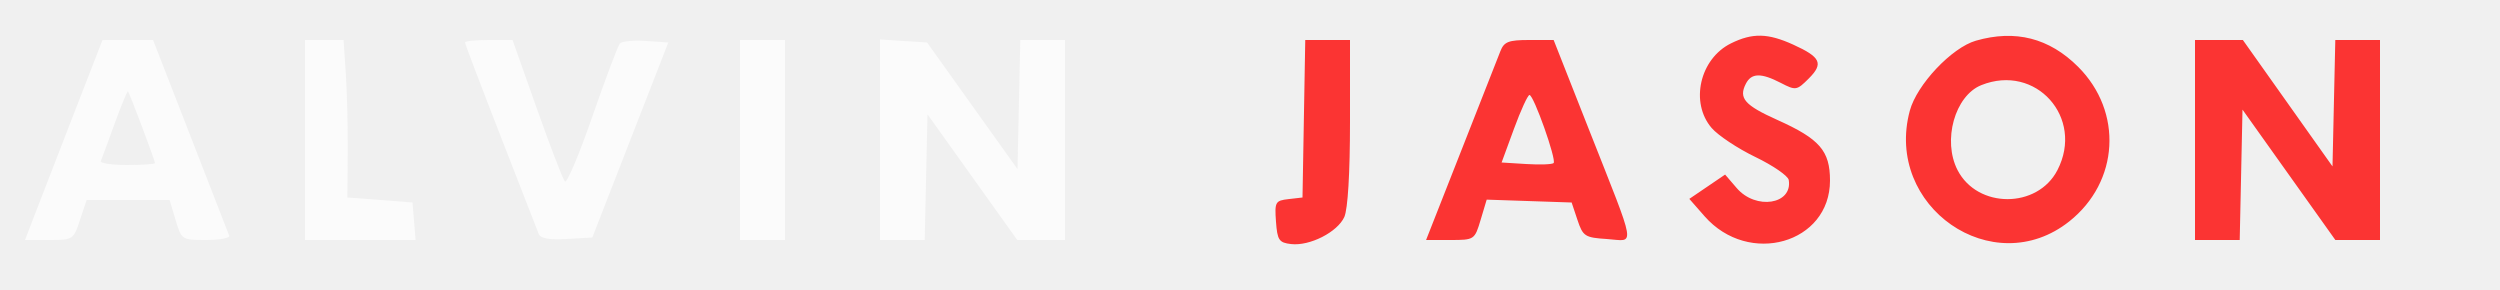
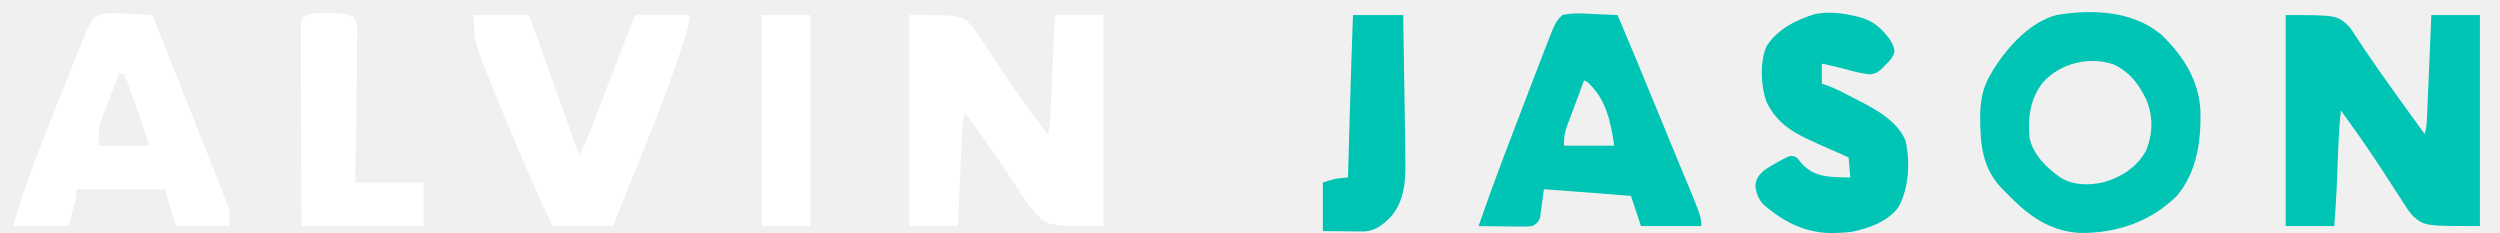
- <svg xmlns="http://www.w3.org/2000/svg" width="500" height="58" viewBox="0 0 500 58" version="1.1">
-   <path d="M 14.574 23.253 C 11.315 31.639, 7.829 40.638, 6.828 43.250 L 5.008 48 9.844 48 C 14.599 48, 14.702 47.933, 16 44 L 17.320 40 25.620 40 L 33.920 40 35.118 44 C 36.305 47.963, 36.362 48, 41.242 48 C 43.950 48, 46.017 47.605, 45.833 47.121 C 45.650 46.638, 42.151 37.638, 38.057 27.121 L 30.614 8 25.557 8.003 L 20.500 8.007 14.574 23.253 M 61 28 L 61 48 72.060 48 L 83.121 48 82.810 44.250 L 82.500 40.500 75.989 40 L 69.477 39.500 69.546 30.500 C 69.584 25.550, 69.412 18.462, 69.164 14.750 L 68.713 8 64.856 8 L 61 8 61 28 M 93 8.485 C 93 8.752, 96.205 17.189, 100.123 27.235 C 104.041 37.281, 107.472 46.084, 107.748 46.798 C 108.092 47.685, 109.868 48.001, 113.357 47.798 L 118.464 47.500 126.061 28 L 133.659 8.500 129.190 8.190 C 126.732 8.019, 124.391 8.244, 123.987 8.690 C 123.584 9.135, 121.103 15.708, 118.473 23.296 C 115.844 30.884, 113.369 36.734, 112.973 36.296 C 112.577 35.858, 110.061 29.313, 107.381 21.750 L 102.510 8 97.755 8 C 95.140 8, 93 8.218, 93 8.485 M 148 28 L 148 48 152.500 48 L 157 48 157 28 L 157 8 152.500 8 L 148 8 148 28 M 176 27.945 L 176 48 180.470 48 L 184.940 48 185.220 35.435 L 185.500 22.869 194.476 35.435 L 203.452 48 208.226 48 L 213 48 213 28 L 213 8 208.529 8 L 204.058 8 203.779 20.904 L 203.500 33.807 194.458 21.154 L 185.416 8.500 180.708 8.195 L 176 7.890 176 27.945 M 22.930 24.722 C 21.594 28.405, 20.350 31.774, 20.167 32.209 C 19.983 32.644, 22.346 33, 25.417 33 C 28.488 33, 31 32.829, 31 32.619 C 31 32.117, 25.900 18.569, 25.595 18.263 C 25.466 18.133, 24.267 21.040, 22.930 24.722" stroke="none" fill="#fbfbfb" fill-rule="evenodd" />
-   <path d="M 346.198 8.673 C 339.955 11.750, 337.954 20.509, 342.332 25.599 C 343.614 27.090, 347.551 29.702, 351.082 31.405 C 354.612 33.107, 357.612 35.175, 357.749 36 C 358.561 40.896, 351.161 42.051, 347.352 37.623 L 345.021 34.913 341.443 37.345 L 337.865 39.776 340.918 43.254 C 349.749 53.312, 366 48.685, 366 36.112 C 366 30.162, 363.937 27.785, 355.480 23.991 C 348.916 21.046, 347.687 19.635, 349.170 16.750 C 350.287 14.579, 352.203 14.536, 356.183 16.594 C 359.152 18.130, 359.358 18.097, 361.756 15.698 C 364.750 12.705, 364.162 11.431, 358.627 8.918 C 353.561 6.618, 350.491 6.557, 346.198 8.673 M 395.176 8.138 C 390.342 9.531, 383.367 16.922, 381.962 22.142 C 376.802 41.306, 398.590 56.417, 413.869 44.270 C 423.831 36.351, 424.629 22.366, 415.632 13.368 C 409.872 7.608, 403.060 5.867, 395.176 8.138 M 260.775 23.750 L 260.500 39.500 257.696 39.822 C 255.065 40.123, 254.911 40.401, 255.196 44.322 C 255.466 48.033, 255.803 48.535, 258.216 48.813 C 261.942 49.243, 267.484 46.427, 268.861 43.405 C 269.565 41.860, 270 34.627, 270 24.453 L 270 8 265.525 8 L 261.051 8 260.775 23.750 M 300.072 10.250 C 299.589 11.488, 296.049 20.487, 292.205 30.250 L 285.216 48 290.068 48 C 294.869 48, 294.932 47.958, 296.129 43.964 L 297.338 39.927 305.833 40.214 L 314.327 40.500 315.497 44 C 316.592 47.271, 316.979 47.520, 321.420 47.808 C 327.096 48.177, 327.484 50.496, 317.727 25.750 L 310.729 8 305.840 8 C 301.696 8, 300.816 8.343, 300.072 10.250 M 439 28 L 439 48 443.471 48 L 447.942 48 448.221 34.963 L 448.500 21.925 457.786 34.963 L 467.072 48 471.536 48 L 476 48 476 28 L 476 8 471.530 8 L 467.060 8 466.780 20.641 L 466.500 33.281 457.537 20.641 L 448.574 8 443.787 8 L 439 8 439 28 M 396.256 17.029 C 390.961 19.158, 388.462 28.124, 391.517 34.033 C 395.511 41.757, 407.489 41.757, 411.483 34.033 C 416.911 23.536, 407.159 12.645, 396.256 17.029 M 302.799 25.750 L 300.321 32.500 305.271 32.806 C 307.994 32.974, 310.446 32.887, 310.721 32.612 C 311.347 31.987, 306.744 19, 305.897 19 C 305.556 19, 304.161 22.038, 302.799 25.750" stroke="none" fill="#fb3433" fill-rule="evenodd" />
+ <svg xmlns="http://www.w3.org/2000/svg" version="1.1" width="1493" height="139">
+   <path d="M0 0 C30.689 0 30.689 0 38 7 C39.676 9.207 39.676 9.207 41.312 11.812 C45.318 18.003 49.474 24.074 53.688 30.125 C54.725 31.616 54.725 31.616 55.784 33.137 C62.088 42.166 68.515 51.101 75 60 C75.861 61.185 76.722 62.37 77.582 63.555 C79.386 66.038 81.192 68.52 83 71 C84.113 67.661 84.239 64.935 84.389 61.417 C84.433 60.422 84.433 60.422 84.478 59.406 C84.574 57.215 84.664 55.023 84.754 52.832 C84.819 51.312 84.885 49.791 84.951 48.271 C85.125 44.272 85.292 40.272 85.459 36.272 C85.631 32.19 85.807 28.107 85.982 24.025 C86.326 16.017 86.664 8.009 87 0 C96.57 0 106.14 0 116 0 C116 41.58 116 83.16 116 126 C83.067 126 83.067 126 76 120 C73.987 117.772 72.387 115.395 70.793 112.855 C70.117 111.824 70.117 111.824 69.427 110.772 C67.998 108.587 66.592 106.388 65.188 104.188 C64.259 102.755 63.328 101.323 62.396 99.893 C61 97.748 59.604 95.603 58.214 93.455 C51.519 83.123 44.513 72.986 37.312 63 C36.885 62.404 36.458 61.809 36.018 61.195 C35.013 59.796 34.007 58.398 33 57 C32.24 63.859 31.767 70.687 31.5 77.582 C31.459 78.558 31.419 79.534 31.377 80.54 C31.249 83.631 31.124 86.721 31 89.812 C30.876 92.893 30.751 95.973 30.623 99.053 C30.544 100.959 30.467 102.864 30.393 104.77 C30.099 111.874 29.546 118.897 29 126 C19.43 126 9.86 126 0 126 C0 84.42 0 42.84 0 0 Z " fill="#00C4B4" transform="translate(1365,9)" />
+   <path d="M0 0 C30.827 0 30.827 0 37.044 5.959 C37.533 6.646 38.021 7.332 38.523 8.039 C39.093 8.828 39.662 9.618 40.249 10.431 C40.827 11.279 41.405 12.126 42 13 C42.606 13.881 43.212 14.763 43.837 15.671 C45.791 18.556 47.711 21.462 49.625 24.375 C51.036 26.504 52.447 28.633 53.859 30.762 C54.556 31.813 55.253 32.864 55.971 33.947 C63.355 45.058 70.818 56.046 79.074 66.531 C81 69 81 69 83 72 C83.711 67.402 84.181 62.886 84.389 58.239 C84.449 56.938 84.509 55.637 84.571 54.297 C84.632 52.897 84.693 51.497 84.754 50.098 C84.819 48.65 84.885 47.203 84.951 45.756 C85.124 41.967 85.292 38.177 85.459 34.388 C85.662 29.83 85.869 25.273 86.075 20.716 C86.387 13.811 86.693 6.905 87 0 C96.57 0 106.14 0 116 0 C116 41.58 116 83.16 116 126 C83.05 126 83.05 126 75.594 118.605 C71.723 114.375 68.655 109.605 65.52 104.82 C55.119 88.97 44.489 73.089 33 58 C32.243 62.14 31.808 66.17 31.611 70.373 C31.521 72.234 31.521 72.234 31.429 74.133 C31.368 75.471 31.307 76.81 31.246 78.148 C31.181 79.53 31.115 80.911 31.049 82.293 C30.876 85.913 30.708 89.533 30.541 93.153 C30.369 96.853 30.193 100.554 30.018 104.254 C29.674 111.502 29.337 118.751 29 126 C19.43 126 9.86 126 0 126 C0 84.42 0 42.84 0 0 Z " fill="#FFFFFF" transform="translate(543,9)" />
+   <path d="M0 0 C13.23 12.53 22.86 27.633 23.625 46.125 C23.959 64.129 21.468 82.212 9.5 96.5 C-6.31 112.013 -26.22 118.719 -48.135 118.613 C-63.926 117.857 -76.42 110.317 -87.5 99.5 C-88.346 98.696 -89.191 97.891 -90.062 97.062 C-90.867 96.217 -91.671 95.371 -92.5 94.5 C-93.2 93.818 -93.9 93.136 -94.621 92.434 C-106.787 79.988 -107.893 65.877 -107.951 49.297 C-107.814 39.405 -106.633 32.121 -101.5 23.5 C-100.835 22.38 -100.17 21.26 -99.484 20.105 C-90.982 6.969 -77.963 -7.428 -62.25 -11.562 C-41.158 -15.011 -17.116 -14.194 0 0 Z M-70.508 28.723 C-78.04 38.666 -79.554 49.24 -78.5 61.5 C-76.602 71.792 -68.022 79.988 -59.738 85.719 C-51.967 90.28 -42.773 90.288 -34.188 88.312 C-23.462 85.146 -14.84 79.8 -9.062 69.812 C-4.812 59.913 -4.546 49.451 -8.5 39.5 C-12.981 29.937 -18.419 22.677 -28.062 18.062 C-42.678 12.868 -60.118 17.221 -70.508 28.723 Z " fill="#00C4B4" transform="translate(1290.5,20.5)" />
+   <path d="M0 0 C1.813 0.078 1.813 0.078 3.662 0.158 C6.629 0.287 9.596 0.422 12.562 0.562 C19.543 16.888 26.346 33.281 33.067 49.714 C36.915 59.12 40.781 68.518 44.672 77.906 C45.101 78.941 45.529 79.976 45.971 81.042 C48.511 87.173 48.511 87.173 51.055 93.302 C62.562 120.991 62.562 120.991 62.562 126.562 C50.682 126.562 38.803 126.562 26.562 126.562 C24.582 120.623 22.602 114.683 20.562 108.562 C3.234 107.155 -14.098 105.827 -31.438 104.562 C-31.507 105.122 -31.577 105.682 -31.649 106.259 C-31.977 108.8 -32.332 111.337 -32.688 113.875 C-32.797 114.756 -32.907 115.637 -33.02 116.545 C-33.142 117.392 -33.264 118.24 -33.391 119.113 C-33.548 120.284 -33.548 120.284 -33.708 121.478 C-34.72 124.369 -35.718 125.155 -38.438 126.562 C-41.829 126.903 -41.829 126.903 -45.828 126.855 C-46.533 126.851 -47.237 126.847 -47.963 126.843 C-50.205 126.826 -52.446 126.788 -54.688 126.75 C-56.211 126.735 -57.734 126.721 -59.258 126.709 C-62.985 126.676 -66.711 126.624 -70.438 126.562 C-65.729 112.918 -60.81 99.369 -55.688 85.875 C-55.331 84.935 -54.975 83.995 -54.609 83.027 C-48.929 68.039 -43.206 53.069 -37.437 38.115 C-36.611 35.974 -35.787 33.832 -34.964 31.689 C-33.809 28.683 -32.648 25.679 -31.484 22.676 C-31.149 21.798 -30.813 20.921 -30.467 20.017 C-24.457 4.582 -24.457 4.582 -20.438 0.562 C-13.707 -1.014 -6.853 -0.325 0 0 Z M-7.438 39.562 C-9.159 44.148 -10.868 48.738 -12.564 53.332 C-13.143 54.893 -13.725 56.452 -14.311 58.011 C-15.154 60.256 -15.984 62.507 -16.812 64.758 C-17.075 65.449 -17.337 66.14 -17.608 66.851 C-19.183 71.18 -19.438 73.76 -19.438 78.562 C-9.537 78.562 0.362 78.562 10.562 78.562 C8.531 64.341 5.667 50.466 -5.438 40.562 C-6.098 40.233 -6.758 39.903 -7.438 39.562 Z " fill="#00C4B4" transform="translate(953.4375,8.4375)" />
+   <path d="M0 0 C1.884 0.085 1.884 0.085 3.807 0.172 C6.893 0.313 9.978 0.464 13.062 0.625 C21.793 22.6 30.519 44.577 39.241 66.556 C40.019 68.514 40.796 70.473 41.573 72.431 C44.068 78.718 46.562 85.004 49.052 91.292 C49.763 93.086 50.474 94.88 51.186 96.674 C52.158 99.123 53.128 101.573 54.098 104.023 C54.373 104.717 54.649 105.411 54.934 106.126 C55.655 107.954 56.36 109.789 57.062 111.625 C57.454 112.586 57.845 113.547 58.248 114.538 C59.062 117.625 59.062 117.625 59.062 126.625 C48.502 126.625 37.943 126.625 27.062 126.625 C26.073 123.366 25.082 120.108 24.062 116.75 C23.749 115.724 23.436 114.698 23.113 113.641 C22.87 112.834 22.626 112.027 22.375 111.195 C22.124 110.368 21.872 109.54 21.613 108.688 C21.062 106.625 21.062 106.625 21.062 104.625 C3.572 104.625 -13.918 104.625 -31.938 104.625 C-32.267 106.935 -32.597 109.245 -32.938 111.625 C-33.561 114.095 -34.228 116.554 -34.938 119 C-35.463 120.837 -35.463 120.837 -36 122.711 C-36.938 125.625 -36.938 125.625 -37.938 126.625 C-40.313 126.713 -42.66 126.74 -45.035 126.723 C-46.098 126.721 -46.098 126.721 -47.183 126.718 C-49.456 126.713 -51.728 126.7 -54 126.688 C-55.537 126.682 -57.074 126.678 -58.611 126.674 C-62.387 126.663 -66.162 126.646 -69.938 126.625 C-67.793 118.211 -65.124 110.048 -62.211 101.871 C-61.861 100.887 -61.861 100.887 -61.505 99.884 C-55.603 83.323 -49.114 66.996 -42.565 50.682 C-40.871 46.463 -39.19 42.238 -37.513 38.012 C-36.197 34.703 -34.874 31.396 -33.549 28.091 C-32.926 26.532 -32.304 24.973 -31.686 23.413 C-23.579 2.993 -23.579 2.993 -17.996 0.102 C-12.118 -0.992 -5.929 -0.311 0 0 Z M-6.938 35.625 C-8.668 40.134 -10.376 44.65 -12.064 49.175 C-12.641 50.709 -13.223 52.242 -13.811 53.771 C-14.66 55.985 -15.488 58.206 -16.312 60.43 C-16.575 61.1 -16.837 61.77 -17.108 62.461 C-19.273 68.408 -18.938 71.672 -18.938 78.625 C-9.037 78.625 0.863 78.625 11.062 78.625 C9.267 72.639 7.485 66.804 5.398 60.938 C5.161 60.268 4.923 59.599 4.679 58.91 C4.184 57.518 3.688 56.127 3.191 54.736 C2.429 52.602 1.671 50.467 0.914 48.332 C-1.257 41.872 -1.257 41.872 -3.938 35.625 C-4.928 35.625 -5.918 35.625 -6.938 35.625 Z " fill="#FFFFFF" transform="translate(77.9375,8.375)" />
+   <path d="M0 0 C10.89 0 21.78 0 33 0 C43 28 53 56 63 84 C65.972 77.586 68.816 71.168 71.312 64.555 C71.603 63.793 71.894 63.032 72.194 62.247 C72.813 60.626 73.431 59.004 74.047 57.382 C75.682 53.08 77.33 48.782 78.977 44.484 C79.31 43.613 79.644 42.742 79.987 41.844 C83.127 33.65 86.308 25.472 89.518 17.306 C90.088 15.855 90.657 14.404 91.225 12.953 C92.009 10.949 92.797 8.947 93.586 6.945 C94.03 5.816 94.474 4.687 94.931 3.524 C96 1 96 1 97 0 C99.376 -0.088 101.722 -0.115 104.098 -0.098 C105.161 -0.096 105.161 -0.096 106.246 -0.093 C108.518 -0.088 110.79 -0.075 113.062 -0.062 C114.6 -0.057 116.137 -0.053 117.674 -0.049 C121.449 -0.038 125.225 -0.021 129 0 C128.411 4.93 127.381 9.4 125.84 14.117 C125.619 14.794 125.398 15.471 125.17 16.168 C124.435 18.407 123.687 20.641 122.938 22.875 C122.676 23.658 122.415 24.441 122.145 25.247 C115.484 45.11 107.81 64.566 100 84 C99.42 85.443 99.42 85.443 98.829 86.916 C93.585 99.957 88.304 112.983 83 126 C71.12 126 59.24 126 47 126 C33.339 97.126 21.054 67.752 9.125 38.125 C8.778 37.267 8.431 36.409 8.074 35.526 C7.088 33.085 6.109 30.64 5.133 28.195 C4.844 27.482 4.555 26.769 4.258 26.035 C0.655 16.945 0 10.187 0 0 Z " fill="#FFFFFF" transform="translate(283,9)" />
+   <path d="M0 0 C0.987 0.235 0.987 0.235 1.993 0.475 C8.356 2.168 13.008 5.268 17.25 10.25 C17.822 10.91 18.395 11.57 18.984 12.25 C21.082 15.018 22.307 17.204 22.941 20.637 C22.301 24.429 20.085 26.47 17.438 29.062 C16.972 29.565 16.506 30.067 16.025 30.584 C13.423 33.187 11.791 34.212 8.121 34.691 C4.189 34.212 0.438 33.417 -3.375 32.375 C-4.778 32.007 -6.182 31.64 -7.586 31.273 C-8.256 31.097 -8.926 30.92 -9.616 30.737 C-13.222 29.805 -16.859 29.03 -20.5 28.25 C-20.5 32.21 -20.5 36.17 -20.5 40.25 C-19.627 40.523 -18.754 40.796 -17.854 41.078 C-12.411 42.98 -7.422 45.722 -2.312 48.375 C-1.239 48.919 -0.166 49.463 0.939 50.023 C11.76 55.627 24.538 62.409 29.5 74.25 C32.309 86.89 31.567 102.002 25.5 113.562 C19.26 122.521 7.488 126.65 -2.801 128.711 C-5.044 129.014 -7.238 129.162 -9.5 129.25 C-10.509 129.302 -11.519 129.353 -12.559 129.406 C-29.403 129.882 -42.943 123.233 -55.5 112.25 C-58.394 108.992 -59.714 105.576 -60.188 101.25 C-59.9 96.99 -58.106 94.779 -54.973 92 C-51.87 89.804 -48.678 87.95 -45.312 86.188 C-44.403 85.702 -44.403 85.702 -43.476 85.207 C-39.118 83.071 -39.118 83.071 -36.176 83.922 C-34.5 85.25 -34.5 85.25 -32.875 87.562 C-27.624 93.505 -21.451 95.41 -13.725 95.948 C-10.316 96.114 -6.913 96.206 -3.5 96.25 C-3.83 92.29 -4.16 88.33 -4.5 84.25 C-5.453 83.832 -6.405 83.415 -7.386 82.984 C-10.965 81.411 -14.536 79.821 -18.105 78.226 C-19.642 77.542 -21.181 76.862 -22.722 76.187 C-36.051 70.342 -46.999 64.793 -53.531 51.086 C-56.99 41.766 -57.565 27.409 -53.66 18.129 C-47.282 7.799 -35.932 2.1 -24.664 -1.305 C-16.437 -2.998 -8.059 -1.972 0 0 Z " fill="#00C4B4" transform="translate(1108.5,9.75)" />
+   <path d="M0 0 C0.79 -0.012 1.58 -0.024 2.395 -0.037 C7.031 -0.049 10.782 0.356 15.125 2.188 C18.372 5.434 17.246 14.546 17.264 18.944 C17.261 20.142 17.261 20.142 17.258 21.363 C17.26 22.665 17.26 22.665 17.262 23.993 C17.264 26.829 17.257 29.664 17.25 32.5 C17.249 33.958 17.249 33.958 17.247 35.446 C17.224 57.37 16.696 79.27 16.125 101.188 C29.655 101.188 43.185 101.188 57.125 101.188 C57.125 109.767 57.125 118.347 57.125 127.188 C33.035 127.188 8.945 127.188 -15.875 127.188 C-15.995 96.569 -15.995 96.569 -16.026 81.479 C-16.042 73.308 -16.064 65.136 -16.101 56.965 C-16.131 50.497 -16.151 44.029 -16.157 37.561 C-16.161 34.135 -16.17 30.709 -16.192 27.284 C-16.216 23.462 -16.217 19.641 -16.216 15.819 C-16.226 14.68 -16.237 13.54 -16.248 12.367 C-16.244 11.327 -16.24 10.288 -16.236 9.218 C-16.239 8.314 -16.241 7.409 -16.244 6.478 C-15.801 3.726 -15.058 2.865 -12.875 1.188 C-8.706 -0.275 -4.366 0.004 0 0 Z " fill="#FFFFFF" transform="translate(195.875,7.8125)" />
+   <path d="M0 0 C9.9 0 19.8 0 30 0 C30.344 20.376 30.665 40.752 30.946 61.129 C30.994 64.564 31.044 67.999 31.096 71.435 C31.157 75.687 31.204 79.94 31.232 84.193 C31.244 85.626 31.261 87.06 31.283 88.493 C31.457 99.894 30.483 110.881 23 120 C18.232 124.894 13.919 128.716 6.862 129.227 C5.715 129.217 4.568 129.206 3.387 129.195 C2.262 129.19 1.138 129.185 -0.021 129.18 C-1.437 129.162 -2.853 129.144 -4.312 129.125 C-8.829 129.084 -13.346 129.042 -18 129 C-18 119.43 -18 109.86 -18 100 C-13.904 98.635 -11.205 97.746 -7.125 97.375 C-5.953 97.263 -5.953 97.263 -4.758 97.148 C-4.178 97.099 -3.598 97.05 -3 97 C-2.977 96.198 -2.954 95.395 -2.931 94.569 C-2.711 86.866 -2.491 79.164 -2.27 71.461 C-2.156 67.505 -2.042 63.549 -1.93 59.592 C-1.365 39.725 -0.734 19.862 0 0 Z " fill="#00C4B3" transform="translate(808,9)" />
+   <path d="M0 0 C9.57 0 19.14 0 29 0 C29 41.58 29 83.16 29 126 C19.43 126 9.86 126 0 126 C0 84.42 0 42.84 0 0 Z " fill="#FFFFFF" transform="translate(455,9)" />
</svg>
